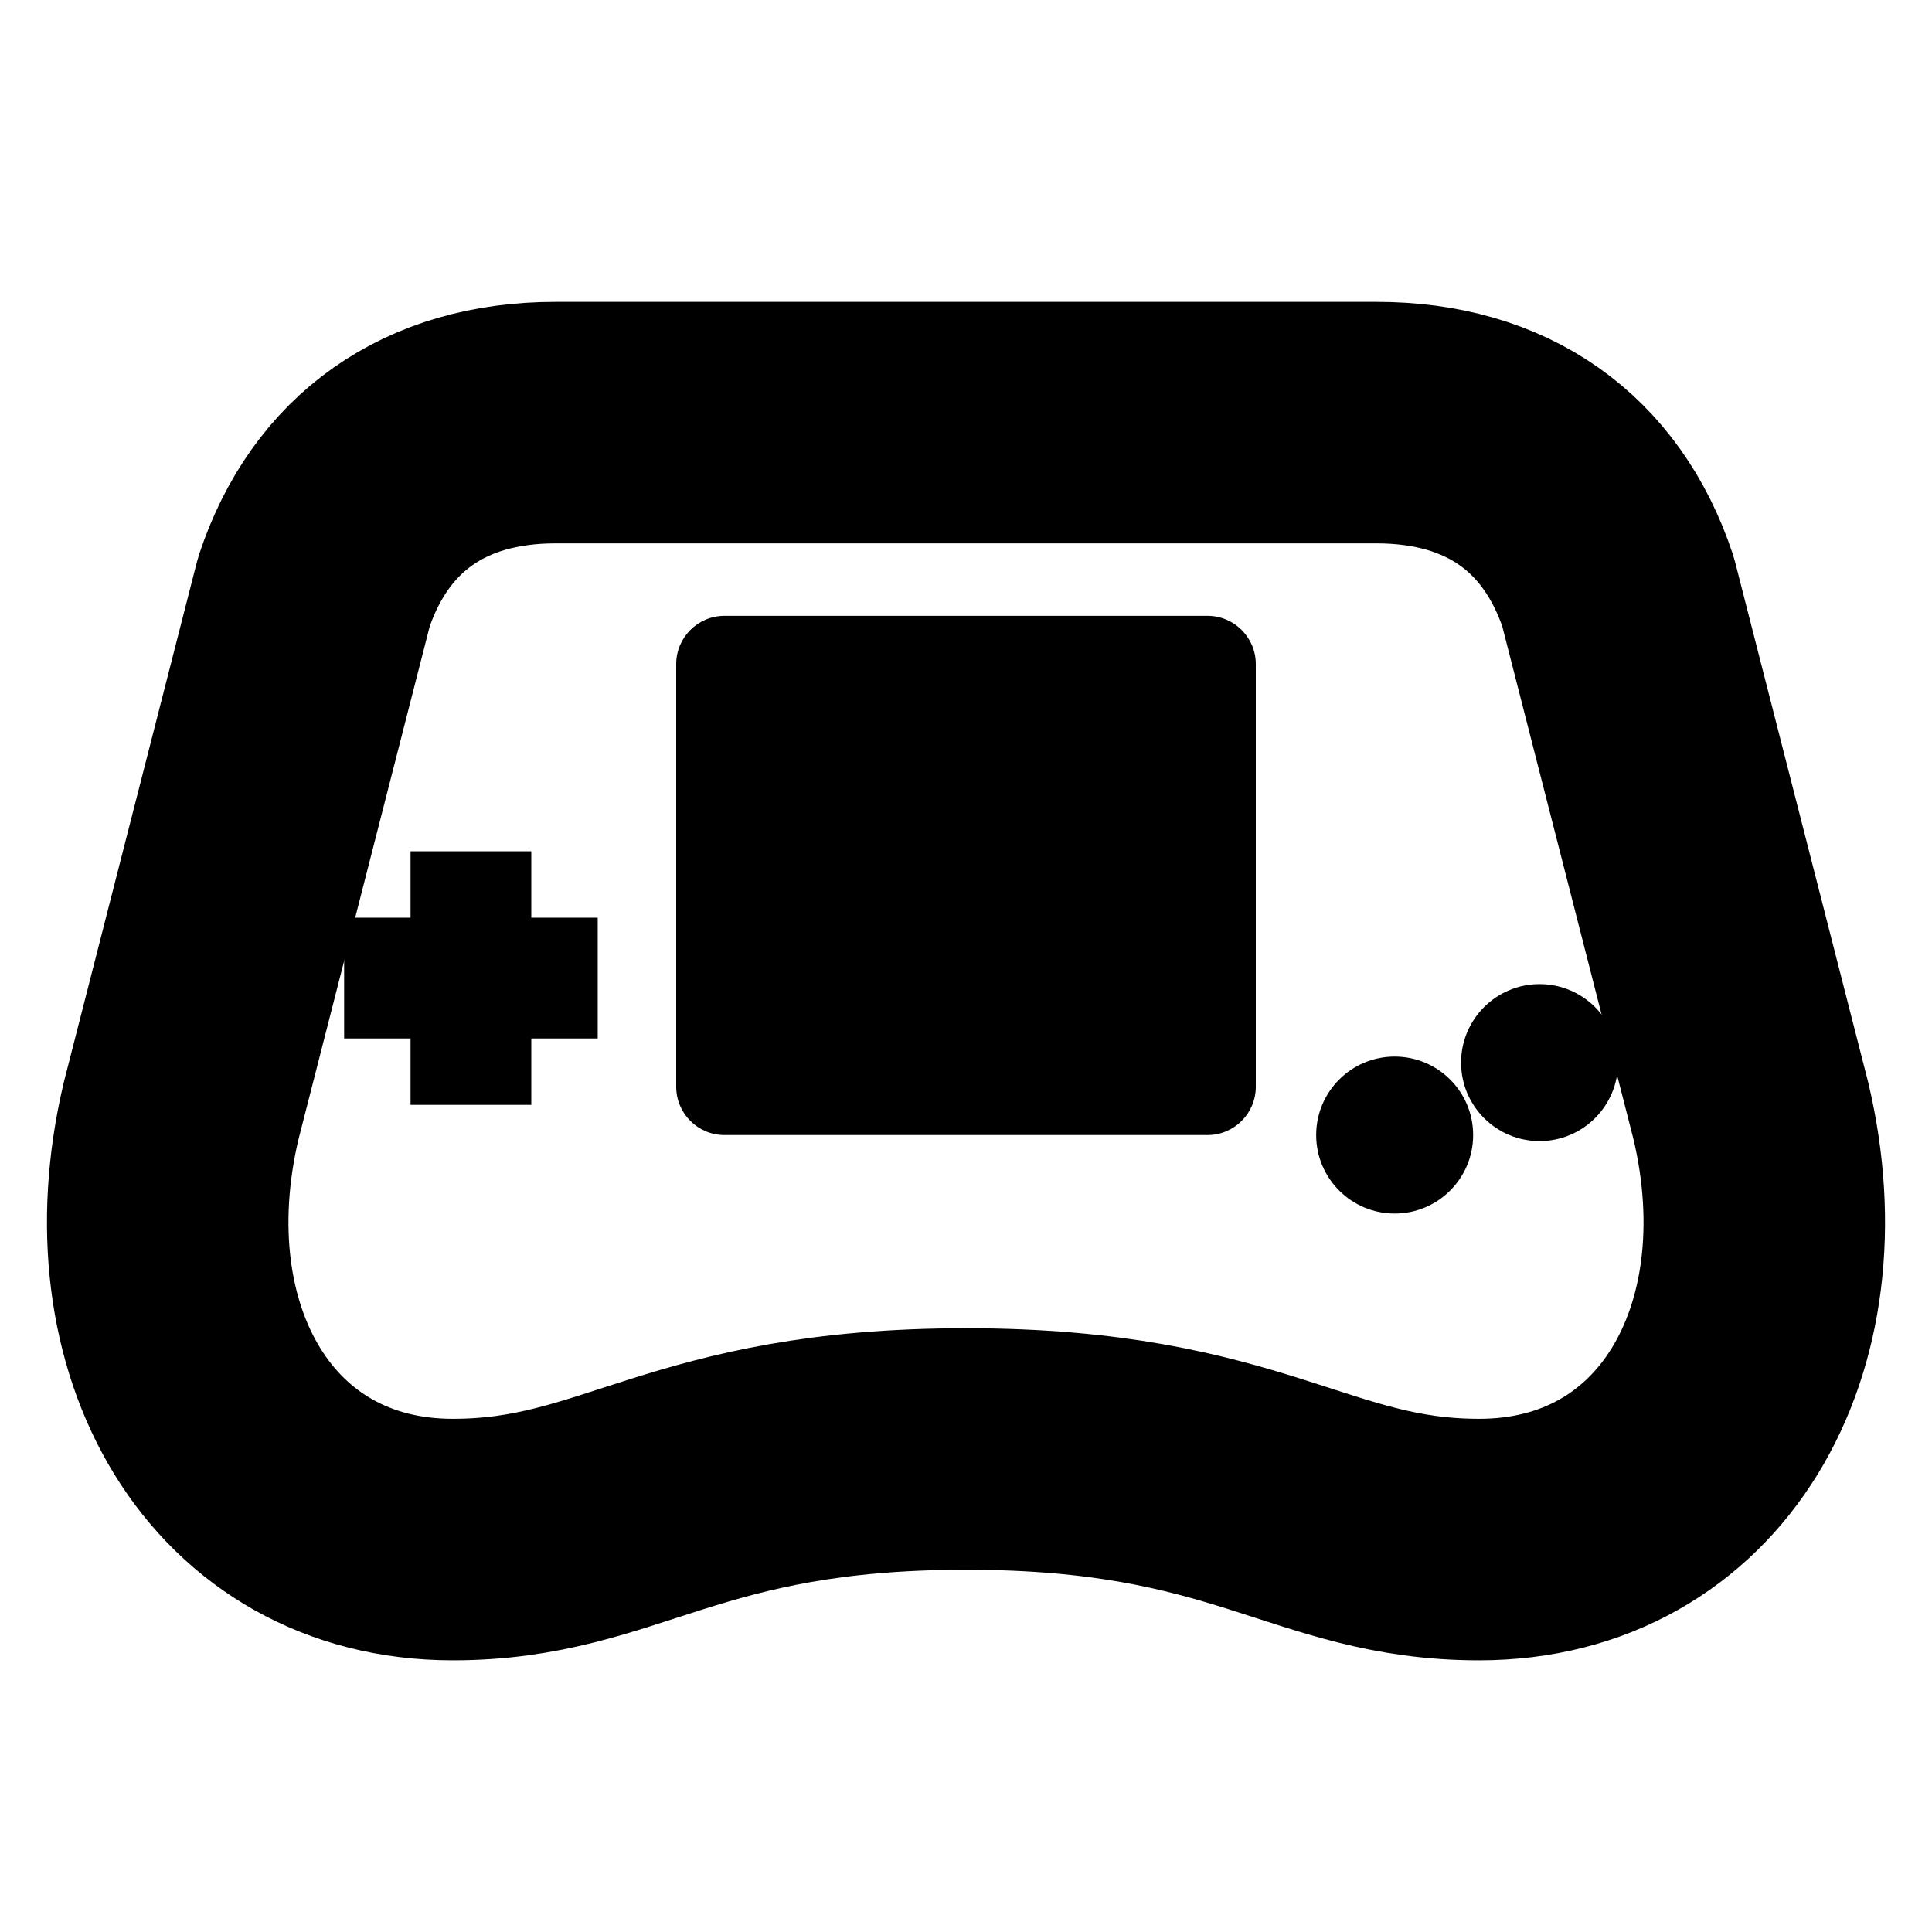
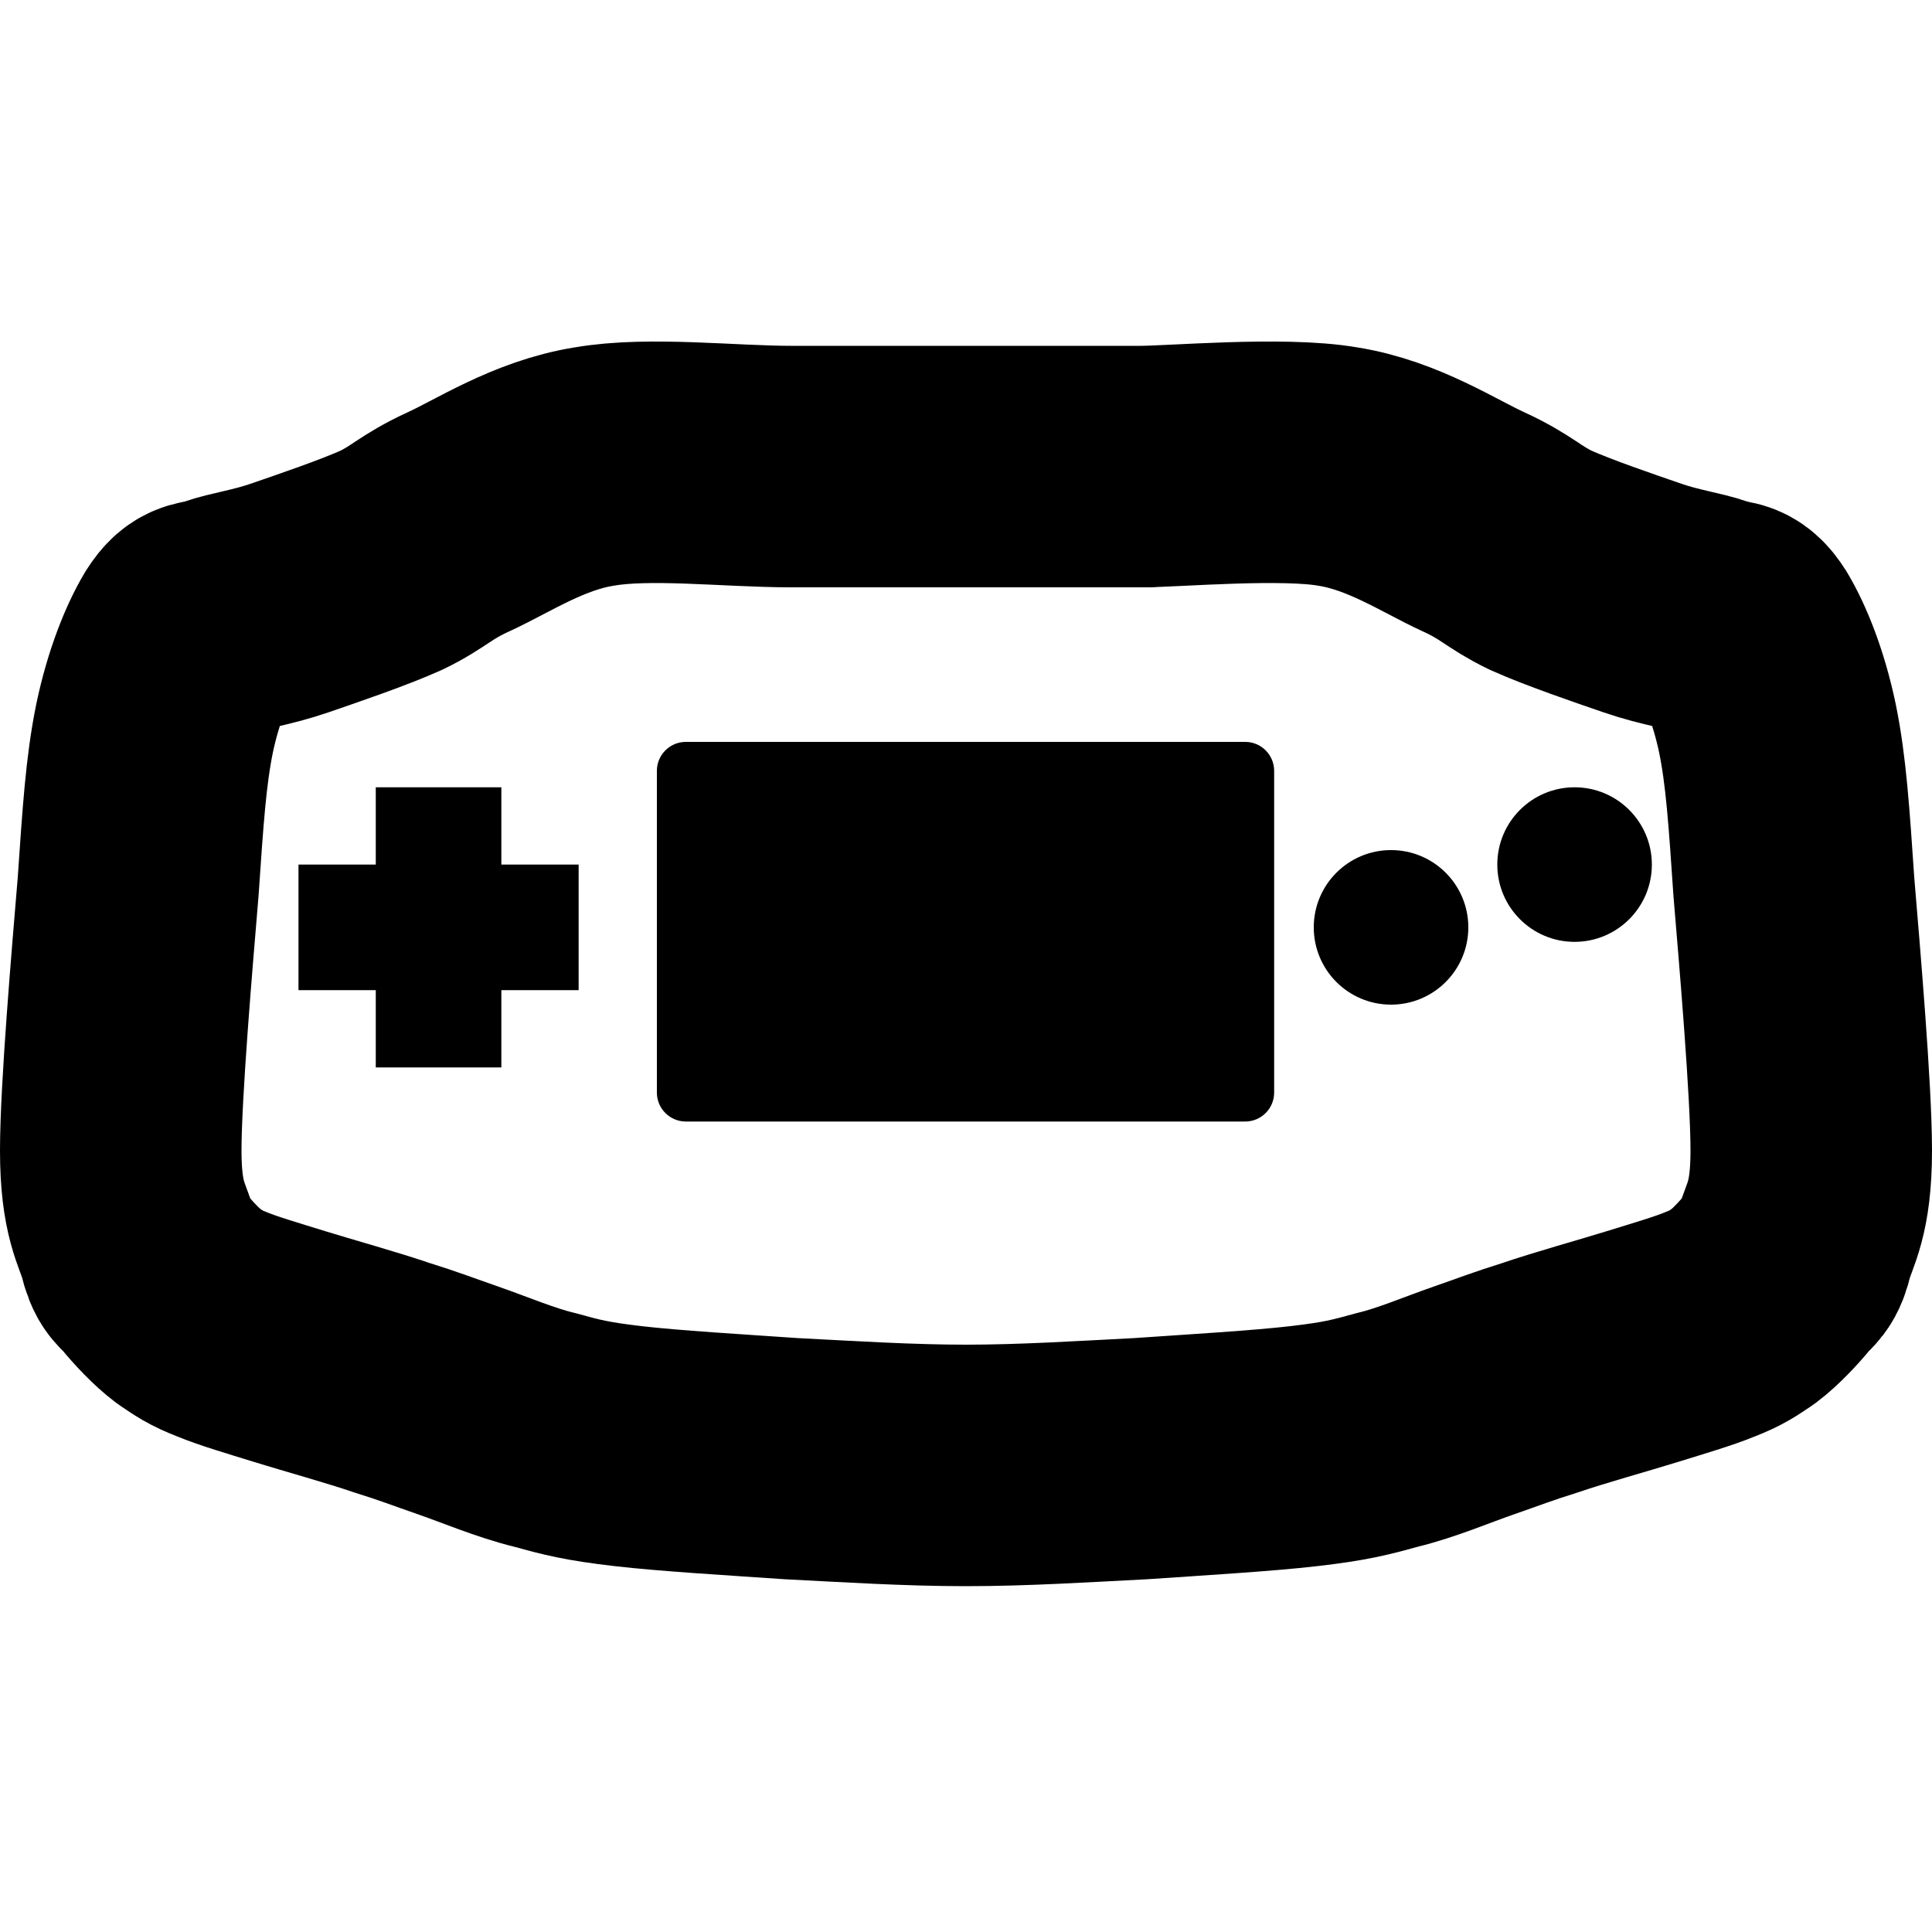
- <svg xmlns="http://www.w3.org/2000/svg" width="16" height="16" viewBox="0 0 16 16">
-   <path d="M4.6 3.5h6.8c1 0 1.7.5 2 1.4l1.1 4.3c.45 1.9-.5 3.55-2.25 3.55-1.4 0-1.9-.75-4.25-.75s-2.85.75-4.25.75c-1.75 0-2.7-1.65-2.25-3.55L2.6 4.9c.3-.9 1-1.4 2-1.4z" fill="none" stroke="currentColor" stroke-width="2" stroke-linejoin="round" stroke-linecap="round" />
-   <rect x="5.6" y="5.1" width="4.8" height="4.3" rx="0.4" fill="currentColor" />
-   <path d="M2.85 8.1h2.1M3.9 7.05v2.1" stroke="currentColor" stroke-width="1" />
-   <circle cx="11.55" cy="9.4" r="0.65" fill="currentColor" />
-   <circle cx="12.75" cy="8.8" r="0.65" fill="currentColor" />
+ <svg xmlns="http://www.w3.org/2000/svg" width="20" height="20" viewBox="-2 -2 20 20">
+   <path d="M8.00 2.83C7.40 2.83 6.84 2.83 6.19 2.83C5.55 2.83 4.72 2.73 4.15 2.83C3.58 2.92 3.10 3.24 2.75 3.40C2.40 3.56 2.34 3.66 2.05 3.80C1.76 3.93 1.29 4.09 1.00 4.19C0.71 4.29 0.47 4.32 0.30 4.38C0.12 4.45 0.07 4.38 -0.05 4.57C-0.17 4.77 -0.31 5.11 -0.40 5.54C-0.49 5.98 -0.52 6.45 -0.57 7.18C-0.63 7.90 -0.75 9.29 -0.75 9.91C-0.75 10.52 -0.63 10.67 -0.57 10.88C-0.52 11.09 -0.49 11.06 -0.40 11.17C-0.31 11.28 -0.17 11.43 -0.05 11.52C0.07 11.60 0.12 11.64 0.30 11.71C0.47 11.78 0.71 11.85 1.00 11.94C1.29 12.03 1.76 12.16 2.05 12.26C2.34 12.35 2.49 12.41 2.75 12.50C3.01 12.59 3.34 12.73 3.63 12.80C3.92 12.88 4.07 12.92 4.50 12.97C4.93 13.02 5.61 13.06 6.19 13.10C6.78 13.13 7.40 13.17 8.00 13.17C8.60 13.17 9.22 13.13 9.81 13.10C10.39 13.06 11.07 13.02 11.50 12.97C11.93 12.92 12.08 12.88 12.37 12.80C12.66 12.73 12.99 12.59 13.25 12.50C13.51 12.41 13.66 12.35 13.95 12.26C14.24 12.16 14.71 12.03 15.00 11.94C15.29 11.85 15.53 11.78 15.70 11.71C15.88 11.64 15.93 11.60 16.05 11.52C16.17 11.43 16.31 11.28 16.40 11.17C16.49 11.06 16.52 11.09 16.57 10.88C16.63 10.67 16.75 10.52 16.75 9.91C16.75 9.29 16.63 7.90 16.57 7.18C16.52 6.45 16.49 5.98 16.40 5.54C16.31 5.11 16.17 4.77 16.05 4.57C15.93 4.38 15.88 4.45 15.70 4.38C15.53 4.32 15.29 4.29 15.00 4.19C14.71 4.09 14.24 3.93 13.95 3.80C13.66 3.66 13.60 3.56 13.25 3.40C12.90 3.24 12.42 2.92 11.85 2.83C11.28 2.73 10.15 2.83 9.81 2.83C9.47 2.83 10.11 2.83 9.81 2.83C9.51 2.83 8.60 2.83 8.00 2.83z" fill="none" stroke="currentColor" stroke-width="2.5" stroke-linejoin="round" />
+   <rect x="4.80" y="5.68" width="6.39" height="3.93" rx="0.3" fill="currentColor" />
+   <path d="M1.09 7.6h2.9M2.54 6.15v2.9" stroke="currentColor" stroke-width="1.3" />
+   <circle cx="12.4" cy="7.6" r="0.8" fill="currentColor" />
+   <circle cx="14.3" cy="6.95" r="0.8" fill="currentColor" />
</svg>
